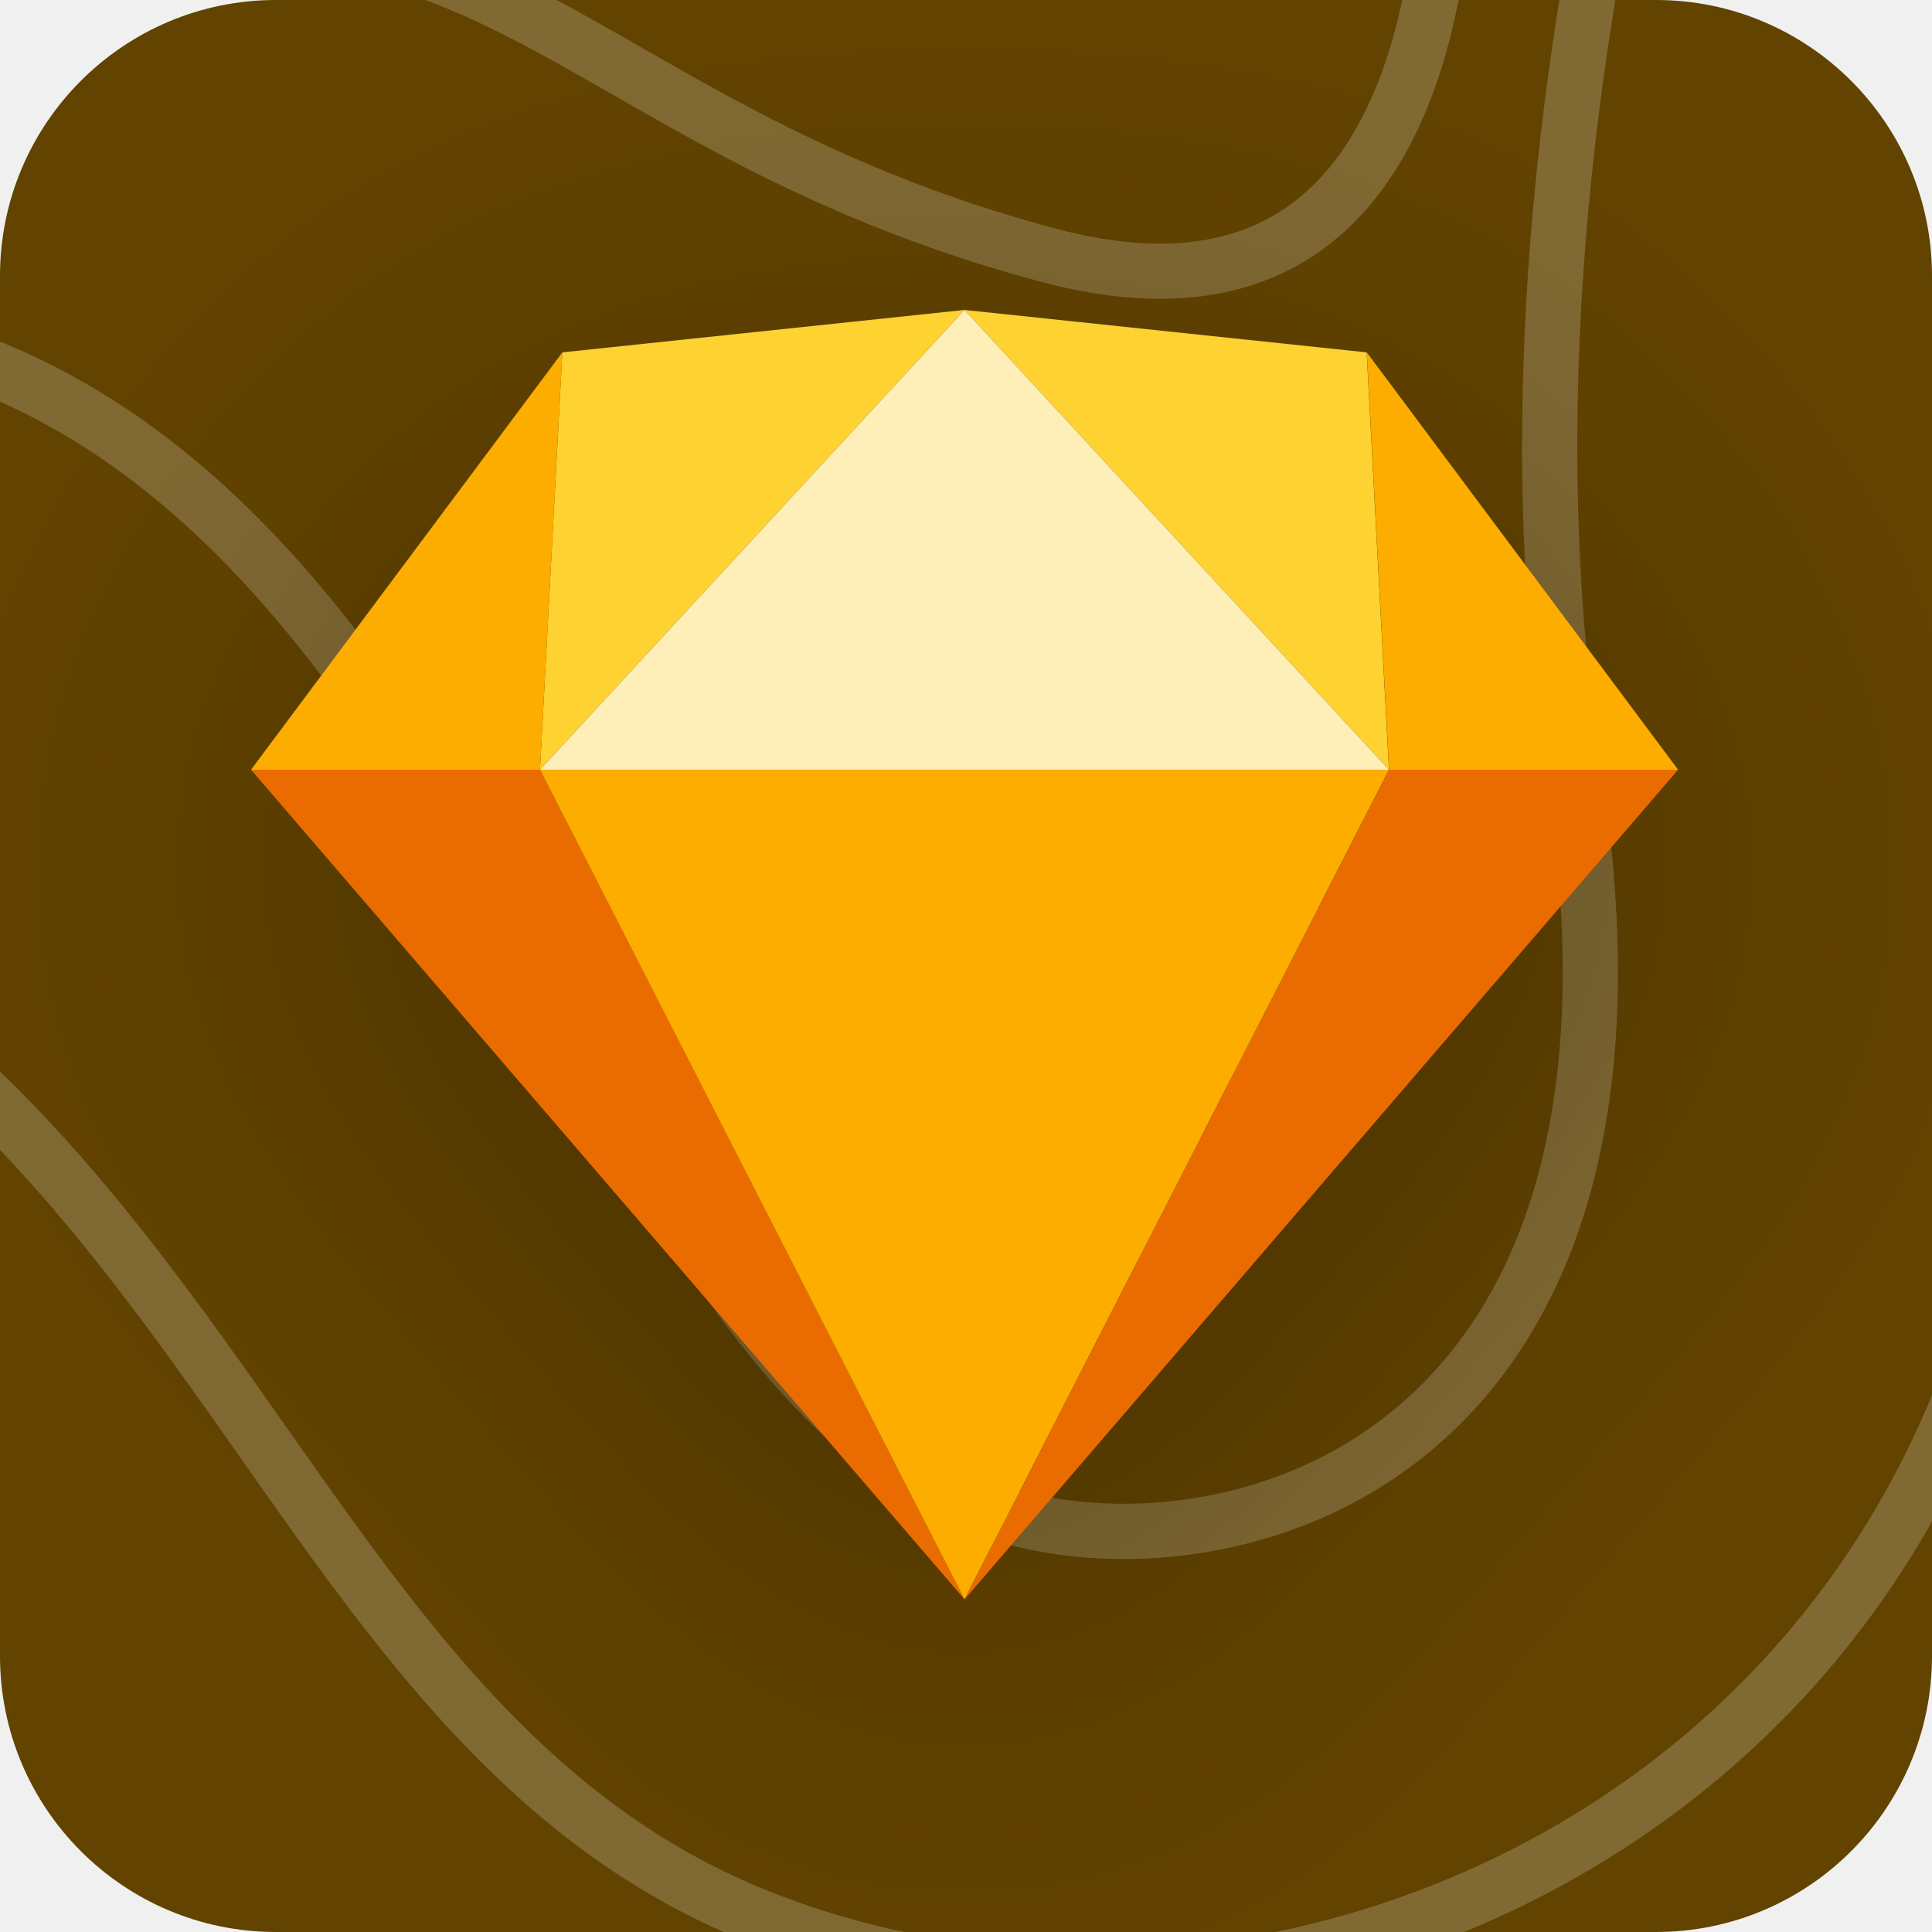
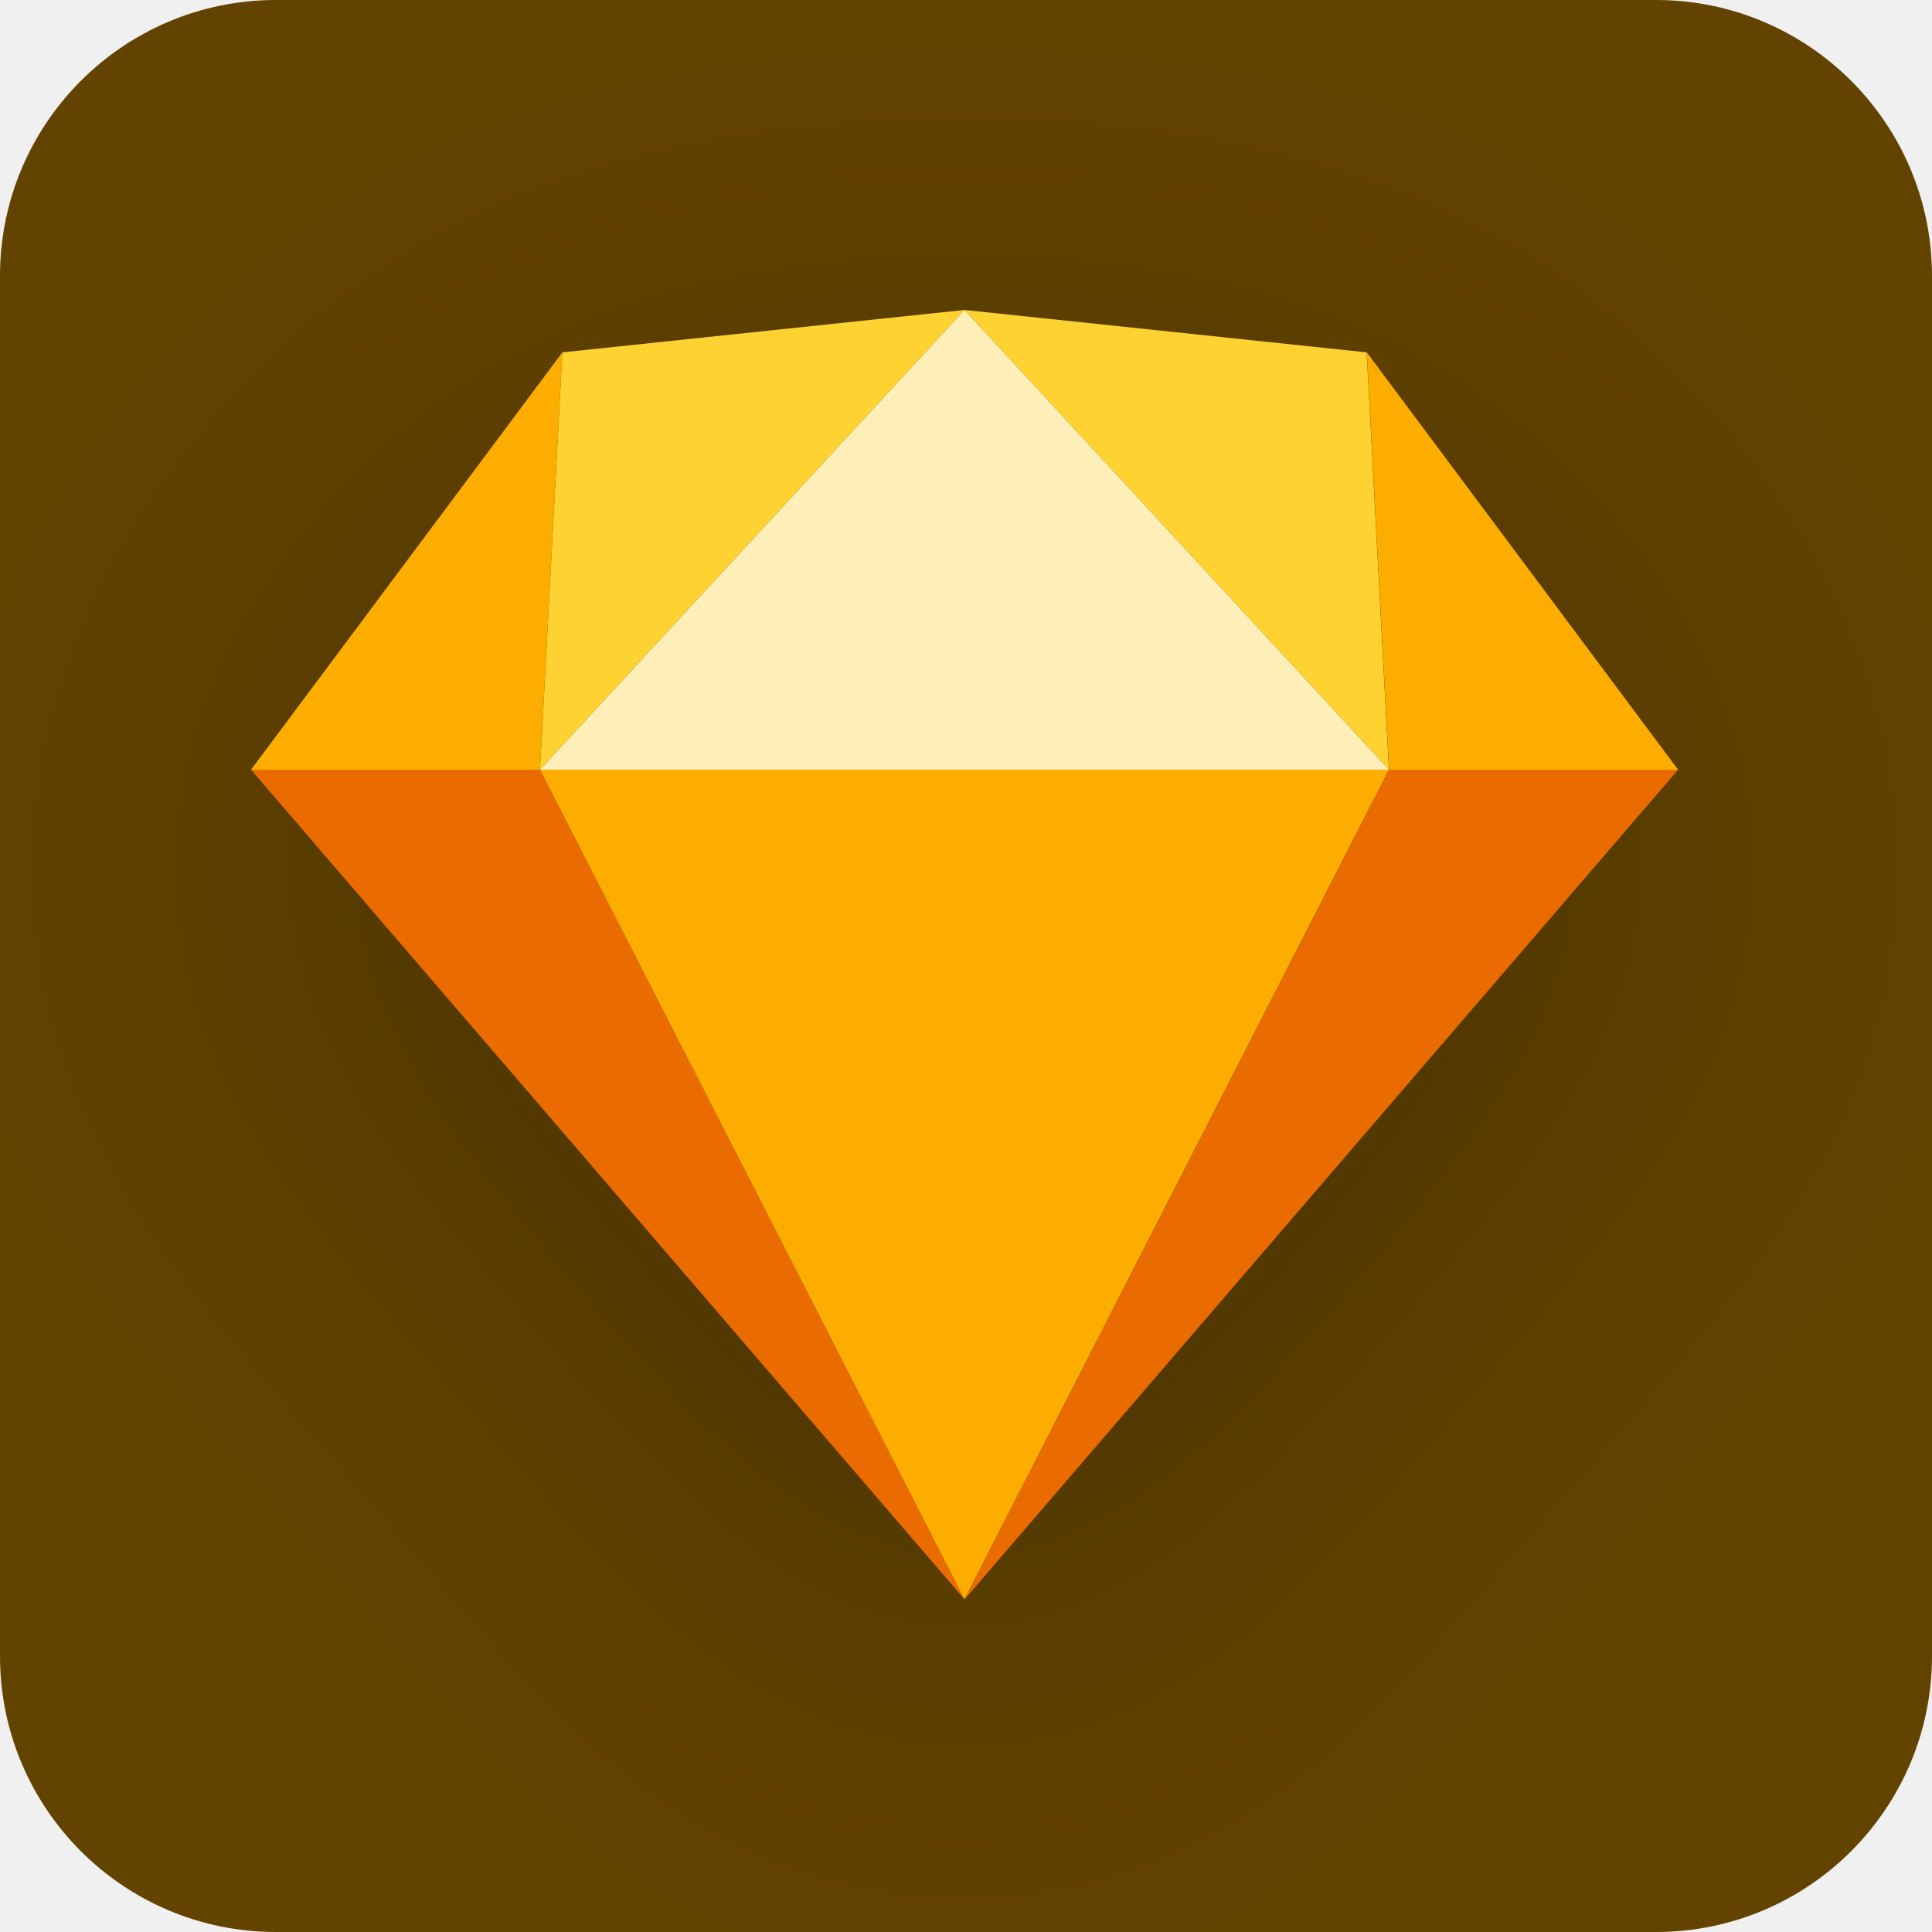
<svg xmlns="http://www.w3.org/2000/svg" width="70" height="70" viewBox="0 0 70 70" fill="none">
  <g clip-path="url(#clip0)">
    <rect width="70" height="70" rx="10" fill="#624300" />
-     <path d="M94.857 -15.518C94.857 -15.518 68.479 -2.956 73.161 28.121C78.413 62.967 47.952 77.922 27.141 69.308C6.329 60.664 7.785 28.689 -31.783 27.702C-72.207 26.715 -80.715 -13.544 -80.715 -13.544" stroke="white" stroke-opacity="0.2" stroke-width="2" stroke-miterlimit="10" />
-     <path d="M64.368 -24.881C64.368 -24.881 52.948 1.68 57.031 28.091C61.142 54.502 42.671 57.613 35.334 54.502C20.089 48.101 17.149 13.824 -7.46 11.61C-25.959 9.935 -50.853 23.186 -64.042 -6.874" stroke="white" stroke-opacity="0.2" stroke-width="2" stroke-miterlimit="10" />
-     <path d="M52.063 -13.036C52.063 -13.036 56.174 14.093 37.989 9.248C17.149 3.684 17.463 -9.357 -8.916 2.966C-18.308 7.363 -56.106 8.649 -48.484 -15.518" stroke="white" stroke-opacity="0.2" stroke-width="2" stroke-miterlimit="10" />
-     <path d="M38.874 45.14C43.242 45.14 46.782 39.677 46.782 32.937C46.782 26.197 43.242 20.733 38.874 20.733C34.507 20.733 30.966 26.197 30.966 32.937C30.966 39.677 34.507 45.14 38.874 45.14Z" stroke="white" stroke-opacity="0.2" stroke-width="2" stroke-miterlimit="10" />
    <g filter="url(#filter0_d)">
      <path fill-rule="evenodd" clip-rule="evenodd" d="M19.566 27.888L34.946 57.946L9.095 27.888H19.566Z" fill="#EA6C00" />
      <path fill-rule="evenodd" clip-rule="evenodd" d="M50.33 27.888L34.95 57.946L60.801 27.888H50.33Z" fill="#EA6C00" />
      <path fill-rule="evenodd" clip-rule="evenodd" d="M19.565 27.888H50.325L34.945 57.946L19.565 27.888Z" fill="#FDAD00" />
      <path fill-rule="evenodd" clip-rule="evenodd" d="M34.945 11.23L20.375 12.767L19.565 27.888L34.945 11.23Z" fill="#FDD231" />
      <path fill-rule="evenodd" clip-rule="evenodd" d="M34.945 11.23L49.516 12.767L50.325 27.888L34.945 11.23Z" fill="#FDD231" />
      <path fill-rule="evenodd" clip-rule="evenodd" d="M60.801 27.888L49.521 12.767L50.33 27.888H60.801Z" fill="#FDAD00" />
      <path fill-rule="evenodd" clip-rule="evenodd" d="M9.095 27.888L20.375 12.767L19.566 27.888H9.095Z" fill="#FDAD00" />
      <path fill-rule="evenodd" clip-rule="evenodd" d="M34.945 11.23L19.565 27.888H50.325L34.945 11.23Z" fill="#FEEEB7" />
    </g>
  </g>
  <defs>
    <filter id="filter0_d" x="-6" y="0" width="82" height="77" filterUnits="userSpaceOnUse" color-interpolation-filters="sRGB">
      <feFlood flood-opacity="0" result="BackgroundImageFix" />
      <feColorMatrix in="SourceAlpha" type="matrix" values="0 0 0 0 0 0 0 0 0 0 0 0 0 0 0 0 0 0 127 0" />
      <feOffset dy="4" />
      <feGaussianBlur stdDeviation="7.5" />
      <feColorMatrix type="matrix" values="0 0 0 0 0 0 0 0 0 0 0 0 0 0 0 0 0 0 0.25 0" />
      <feBlend mode="normal" in2="BackgroundImageFix" result="effect1_dropShadow" />
      <feBlend mode="normal" in="SourceGraphic" in2="effect1_dropShadow" result="shape" />
    </filter>
    <clipPath id="clip0">
      <rect width="70" height="70" rx="10" fill="white" />
    </clipPath>
  </defs>
</svg>
